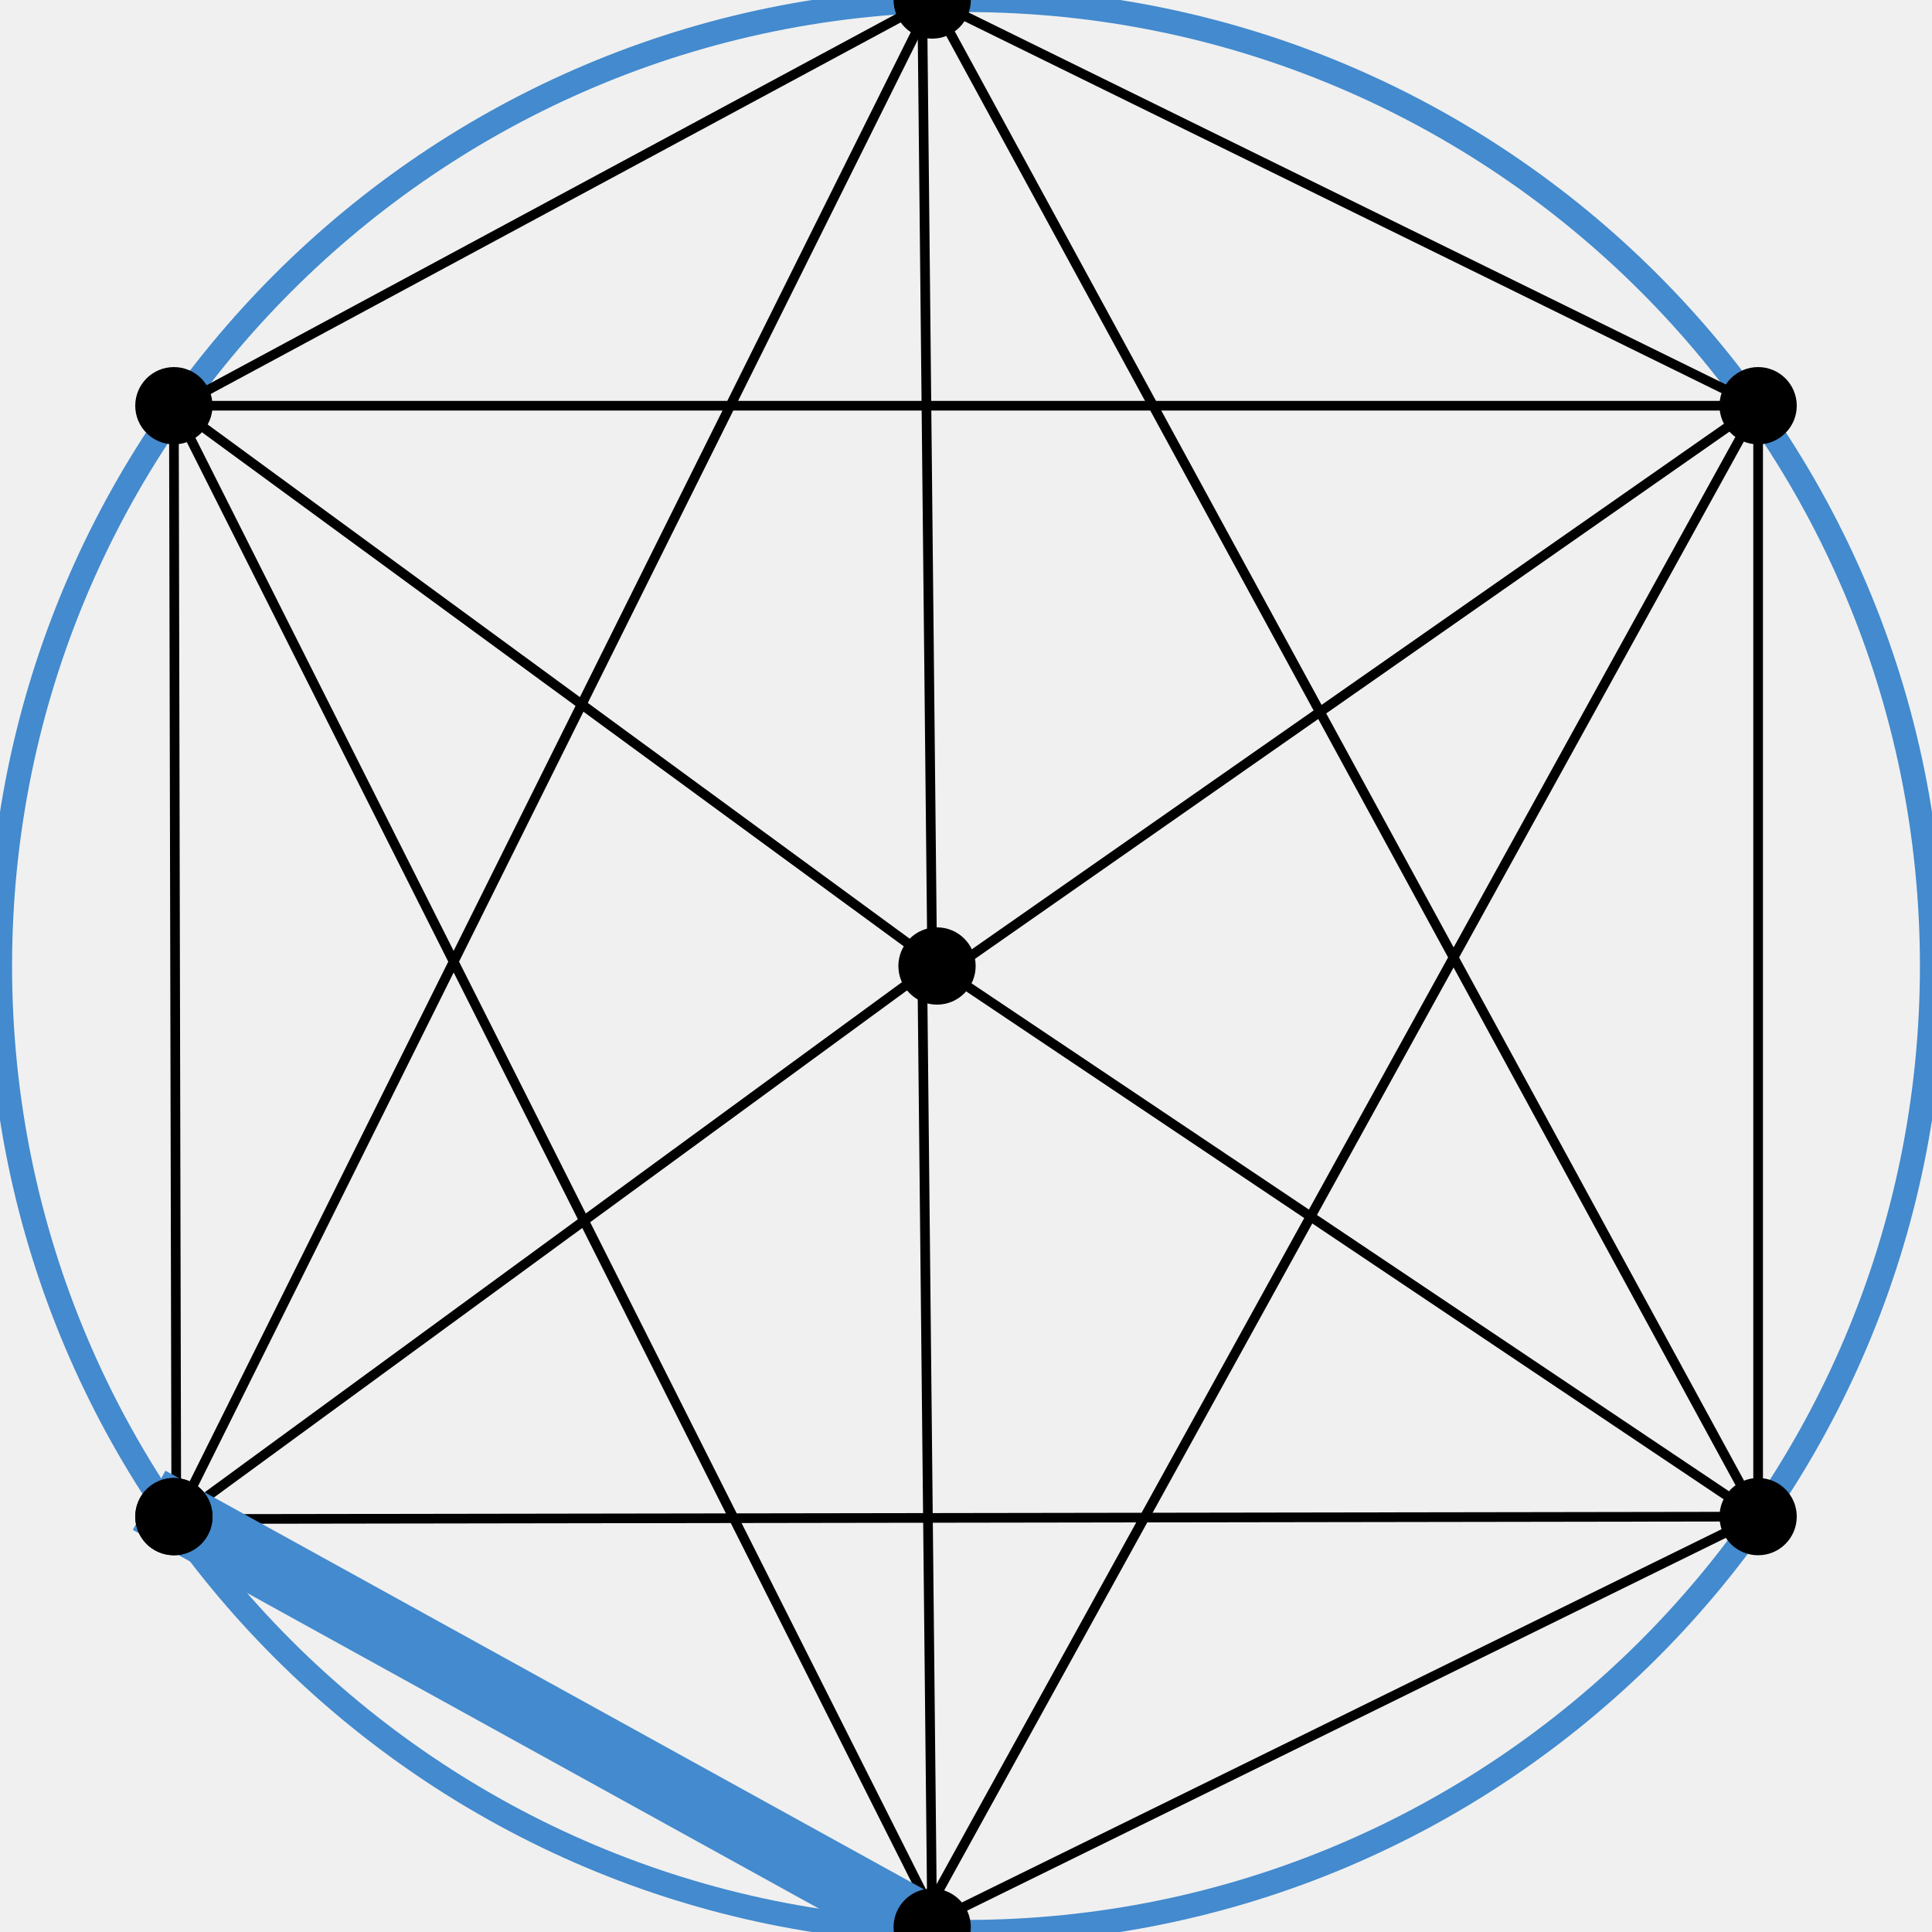
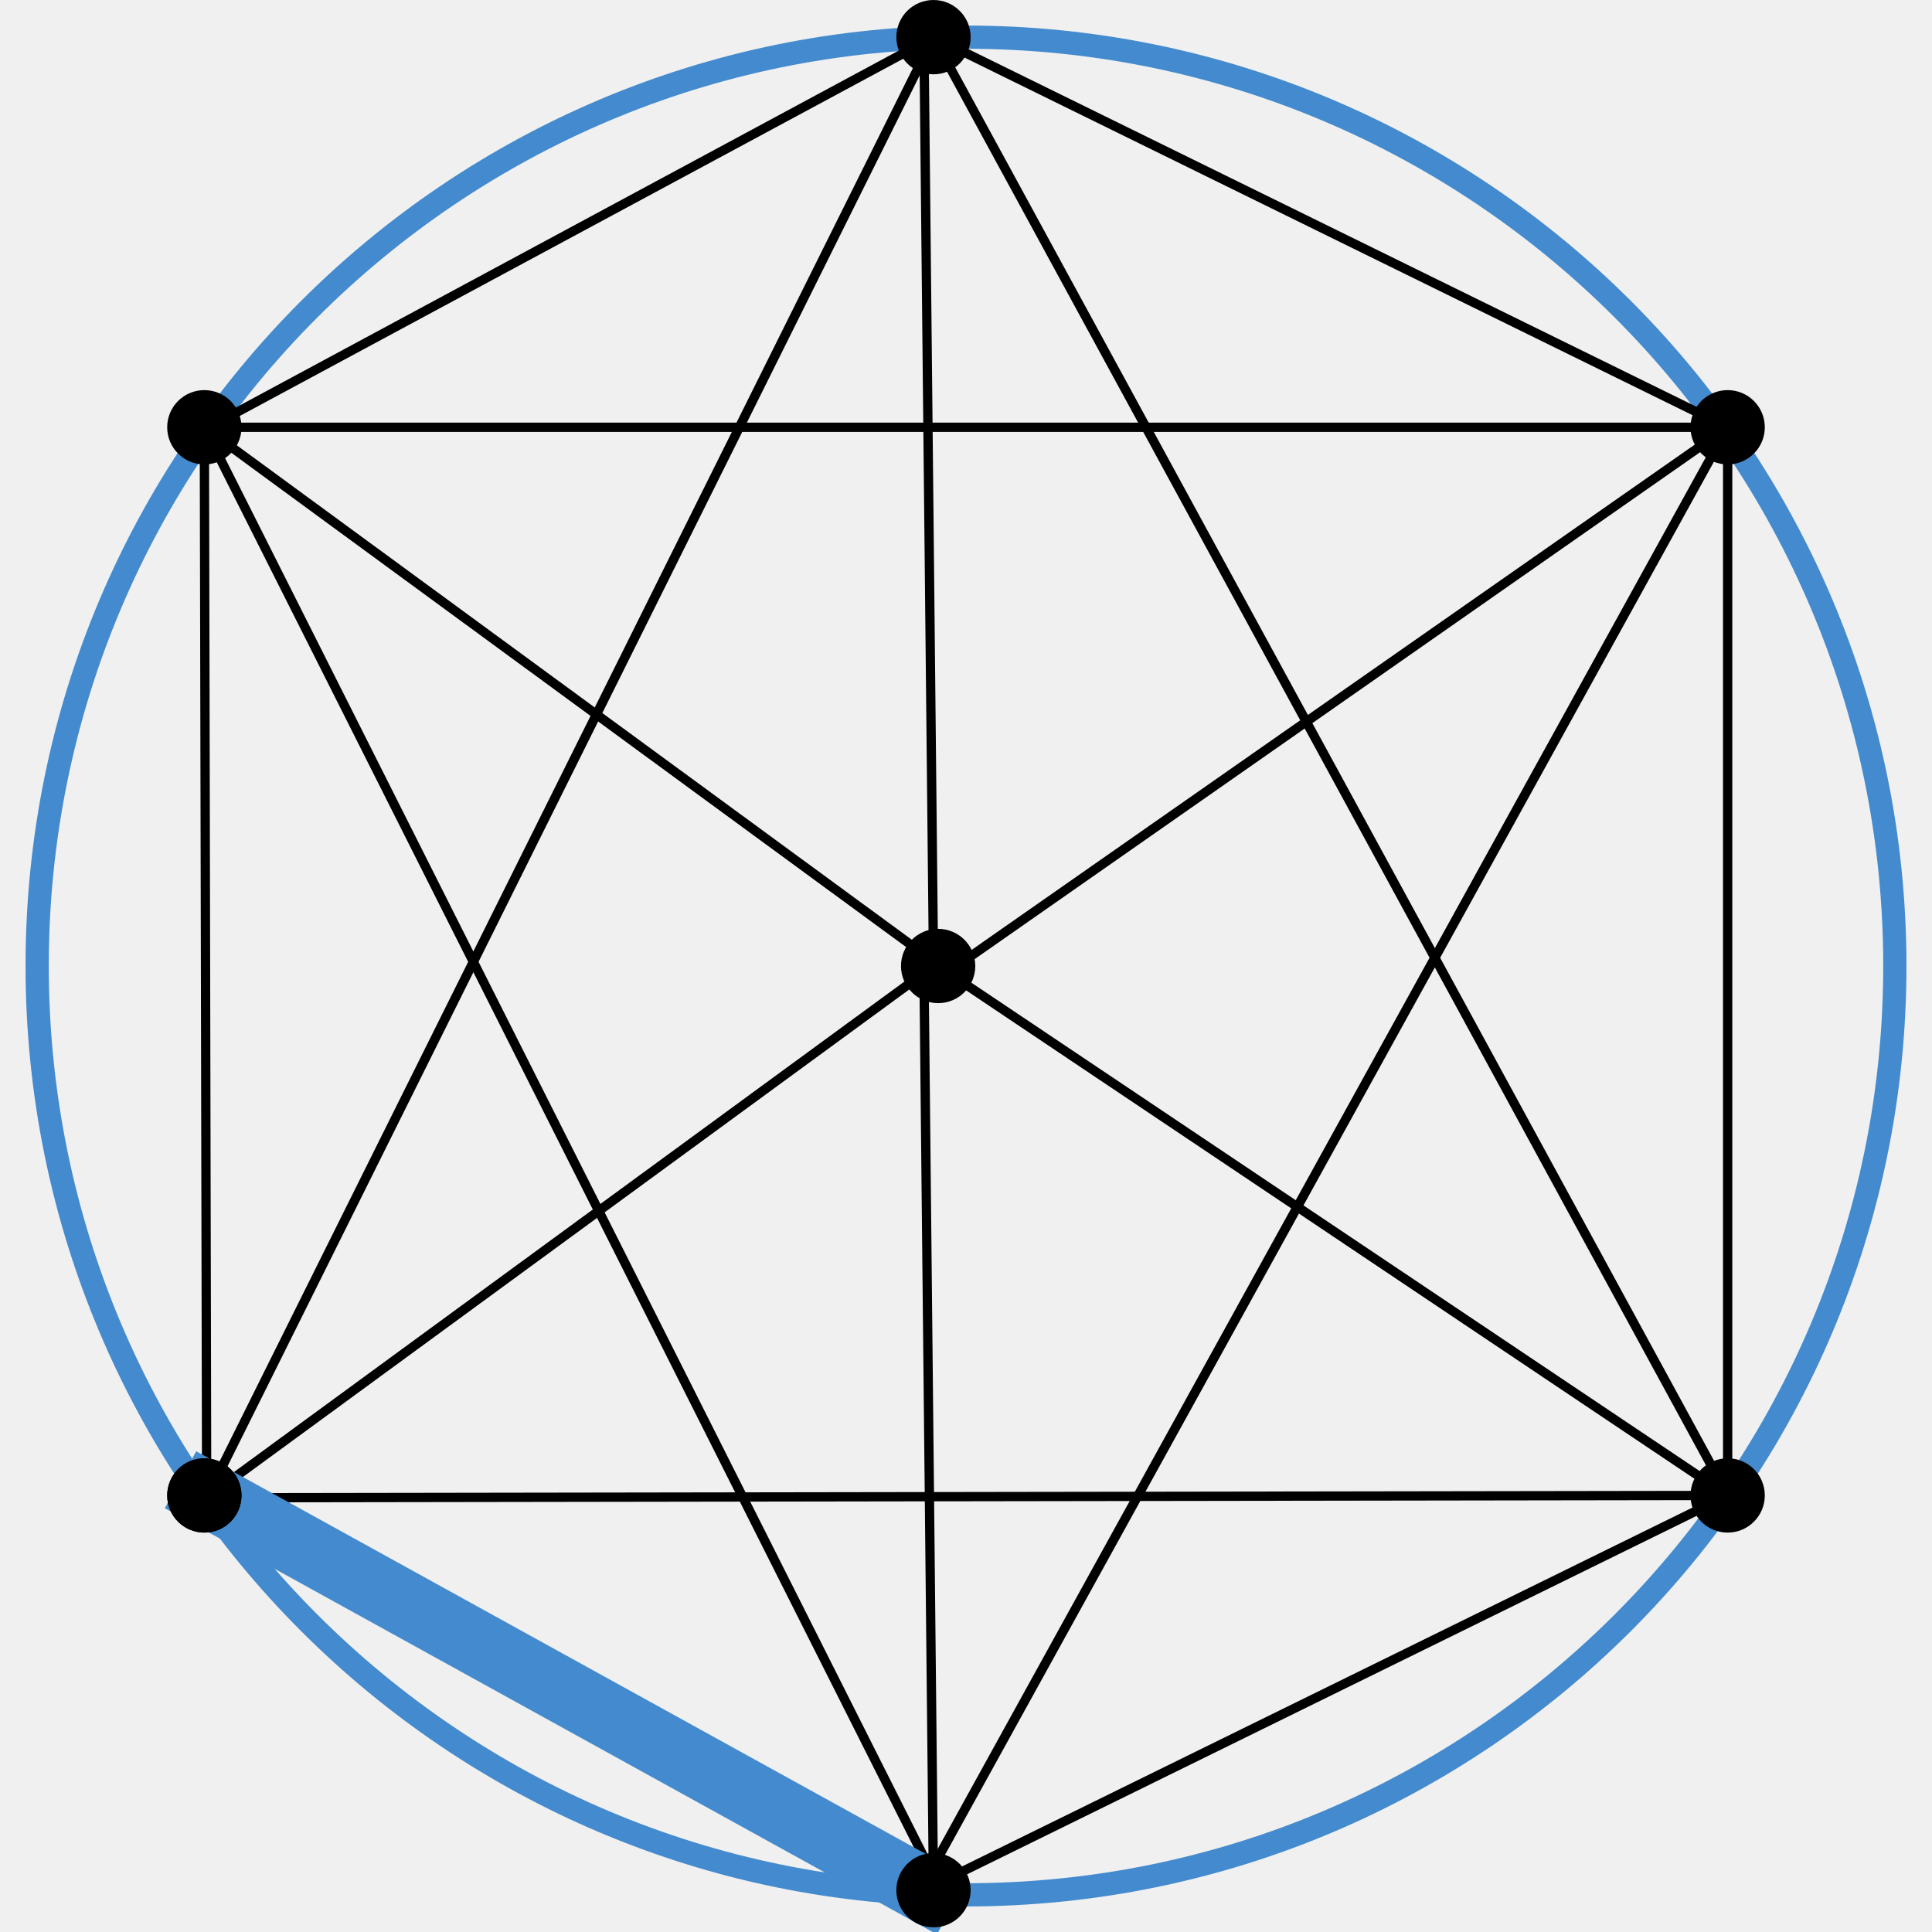
- <svg xmlns="http://www.w3.org/2000/svg" width="400px" height="400px" viewBox="0 0 400 400" version="1.1">
+ <svg xmlns="http://www.w3.org/2000/svg" width="400px" height="400px" viewBox="-8 -8 416 416" version="1.1">
  <g id="ס" stroke="none" stroke-width="1" fill="none" fill-rule="evenodd">
    <circle id="Oval" stroke="#438ACE" stroke-width="5" fill-opacity="0" fill="#FFFFFF" cx="200" cy="200" r="200" />
    <line x1="193" y1="0" x2="36.5" y2="314.5" id="נ" stroke="#000000" stroke-width="2" stroke-linecap="square" />
    <line x1="193" y1="0" x2="364" y2="314" id="צ" stroke="#000000" stroke-width="2" stroke-linecap="square" />
    <line x1="191" y1="206" x2="193" y2="399" id="ד" stroke="#000000" stroke-width="2" stroke-linecap="square" />
    <line x1="191" y1="6" x2="193" y2="199" id="ג" stroke="#000000" stroke-width="2" stroke-linecap="square" />
    <line x1="193" y1="0" x2="37" y2="84" id="ט" stroke="#000000" stroke-width="2" stroke-linecap="square" />
    <line x1="193" y1="0" x2="364" y2="84" id="ו" stroke="#000000" stroke-width="2" stroke-linecap="square" />
    <line x1="364" y1="314" x2="364" y2="84" id="ע" stroke="#000000" stroke-width="2" stroke-linecap="square" />
    <line x1="193" y1="199" x2="36" y2="84" id="ר" stroke="#000000" stroke-width="2" stroke-linecap="square" />
    <line x1="364" y1="314" x2="194" y2="200" id="ת" stroke="#000000" stroke-width="2" stroke-linecap="square" />
    <line x1="191" y1="392" x2="36" y2="84" id="י" stroke="#000000" stroke-width="2" stroke-linecap="square" />
    <line x1="194" y1="392" x2="364" y2="84" id="ז" stroke="#000000" stroke-width="2" stroke-linecap="square" />
    <line x1="37" y1="84" x2="364" y2="84" id="ה" stroke="#000000" stroke-width="2" stroke-linecap="square" />
    <line x1="364" y1="314" x2="36.5" y2="314.5" id="ל" stroke="#000000" stroke-width="2" stroke-linecap="square" />
    <line x1="364" y1="314" x2="191" y2="399" id="ק" stroke="#000000" stroke-width="2" stroke-linecap="square" />
    <line x1="193" y1="200" x2="36.5" y2="314.5" stroke="#000000" stroke-width="2" stroke-linecap="square" />
    <line x1="36" y1="84" x2="36.5" y2="314.5" id="ח" stroke="#000000" stroke-width="2" stroke-linecap="square" />
    <line x1="364" y1="84" x2="198" y2="200" id="כ" stroke="#000000" stroke-width="2" stroke-linecap="square" />
    <line x1="191" y1="399" x2="37" y2="314" id="פ" stroke="#438ACE" stroke-width="14" stroke-linecap="square" />
    <circle id="Oval" stroke="#000000" stroke-width="2" fill="#000000" cx="193" cy="0" r="7" />
    <circle id="Oval" stroke="#000000" stroke-width="2" fill="#000000" cx="194" cy="200" r="7" />
    <circle id="Oval" stroke="#000000" stroke-width="2" fill="#000000" cx="364" cy="84" r="7" />
    <circle id="Oval" stroke="#000000" stroke-width="2" fill="#000000" cx="364" cy="314" r="7" />
    <circle id="Oval" stroke="#000000" stroke-width="2" fill="#000000" cx="36" cy="314" r="7" />
    <circle id="Oval" stroke="#000000" stroke-width="2" fill="#000000" cx="36" cy="314" r="7" />
    <circle id="Oval" stroke="#000000" stroke-width="2" fill="#000000" cx="36" cy="84" r="7" />
    <circle id="Oval" stroke="#000000" stroke-width="2" fill="#000000" cx="193" cy="399" r="7" />
  </g>
</svg>
